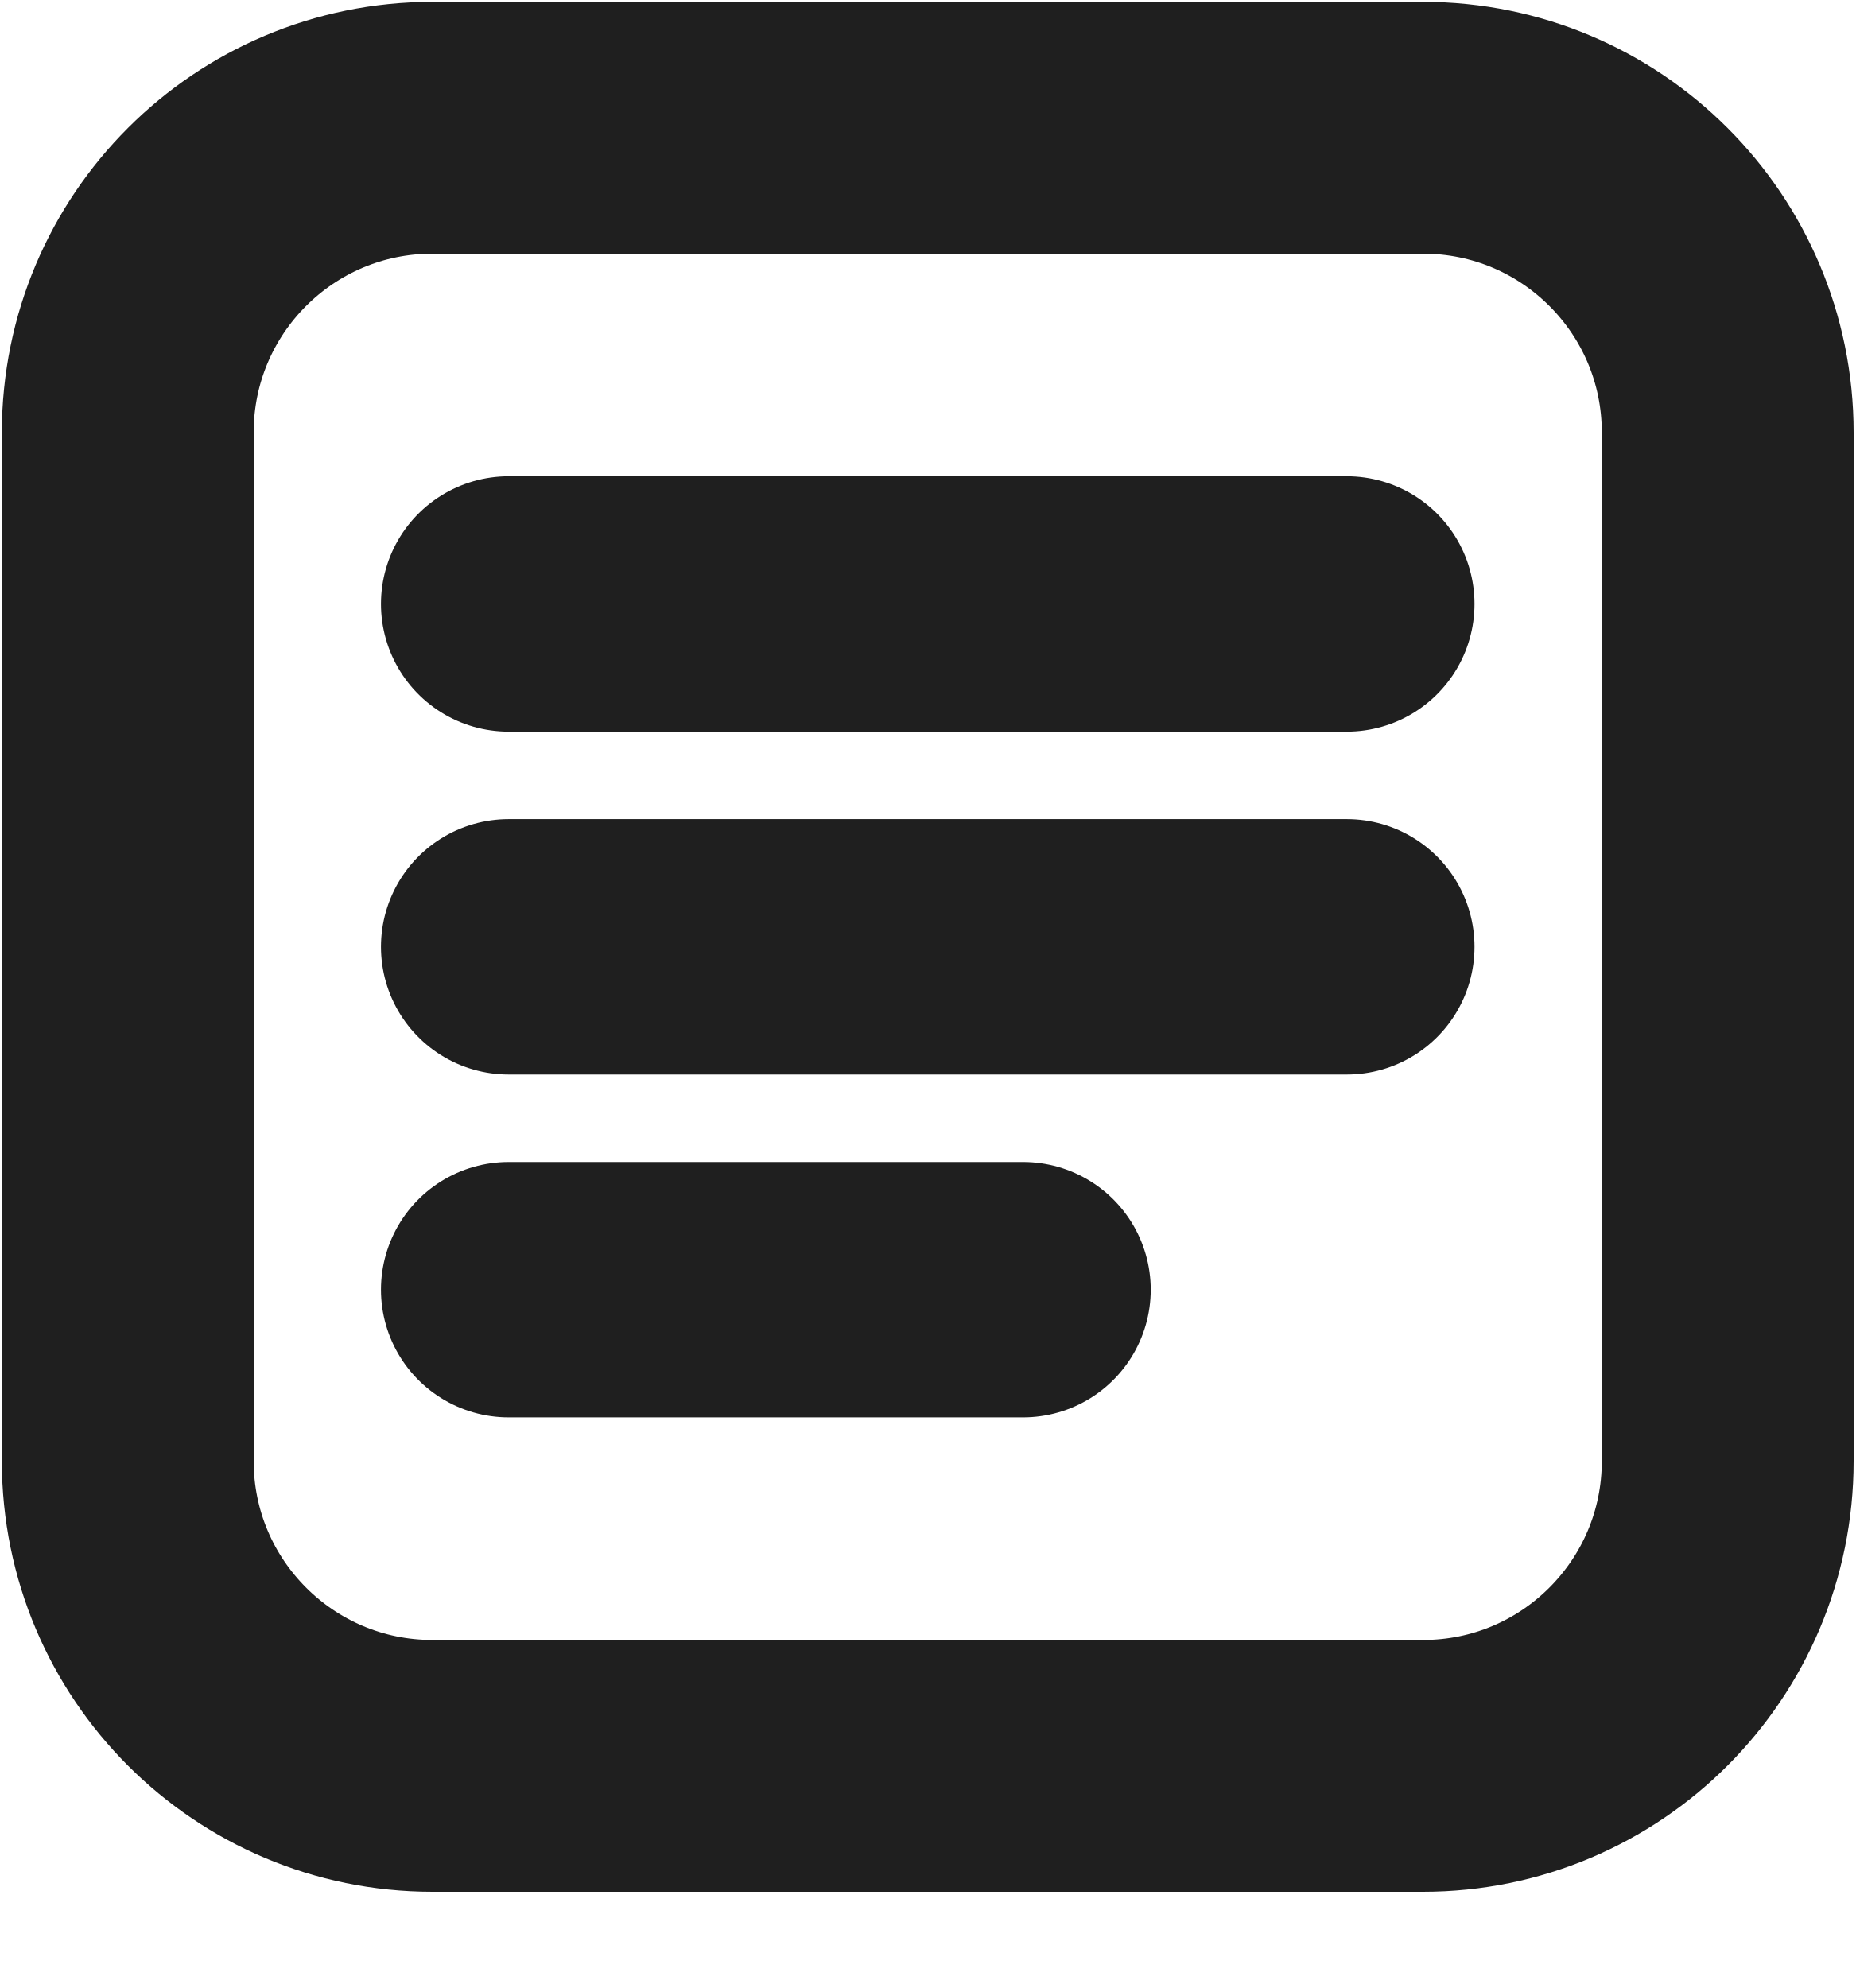
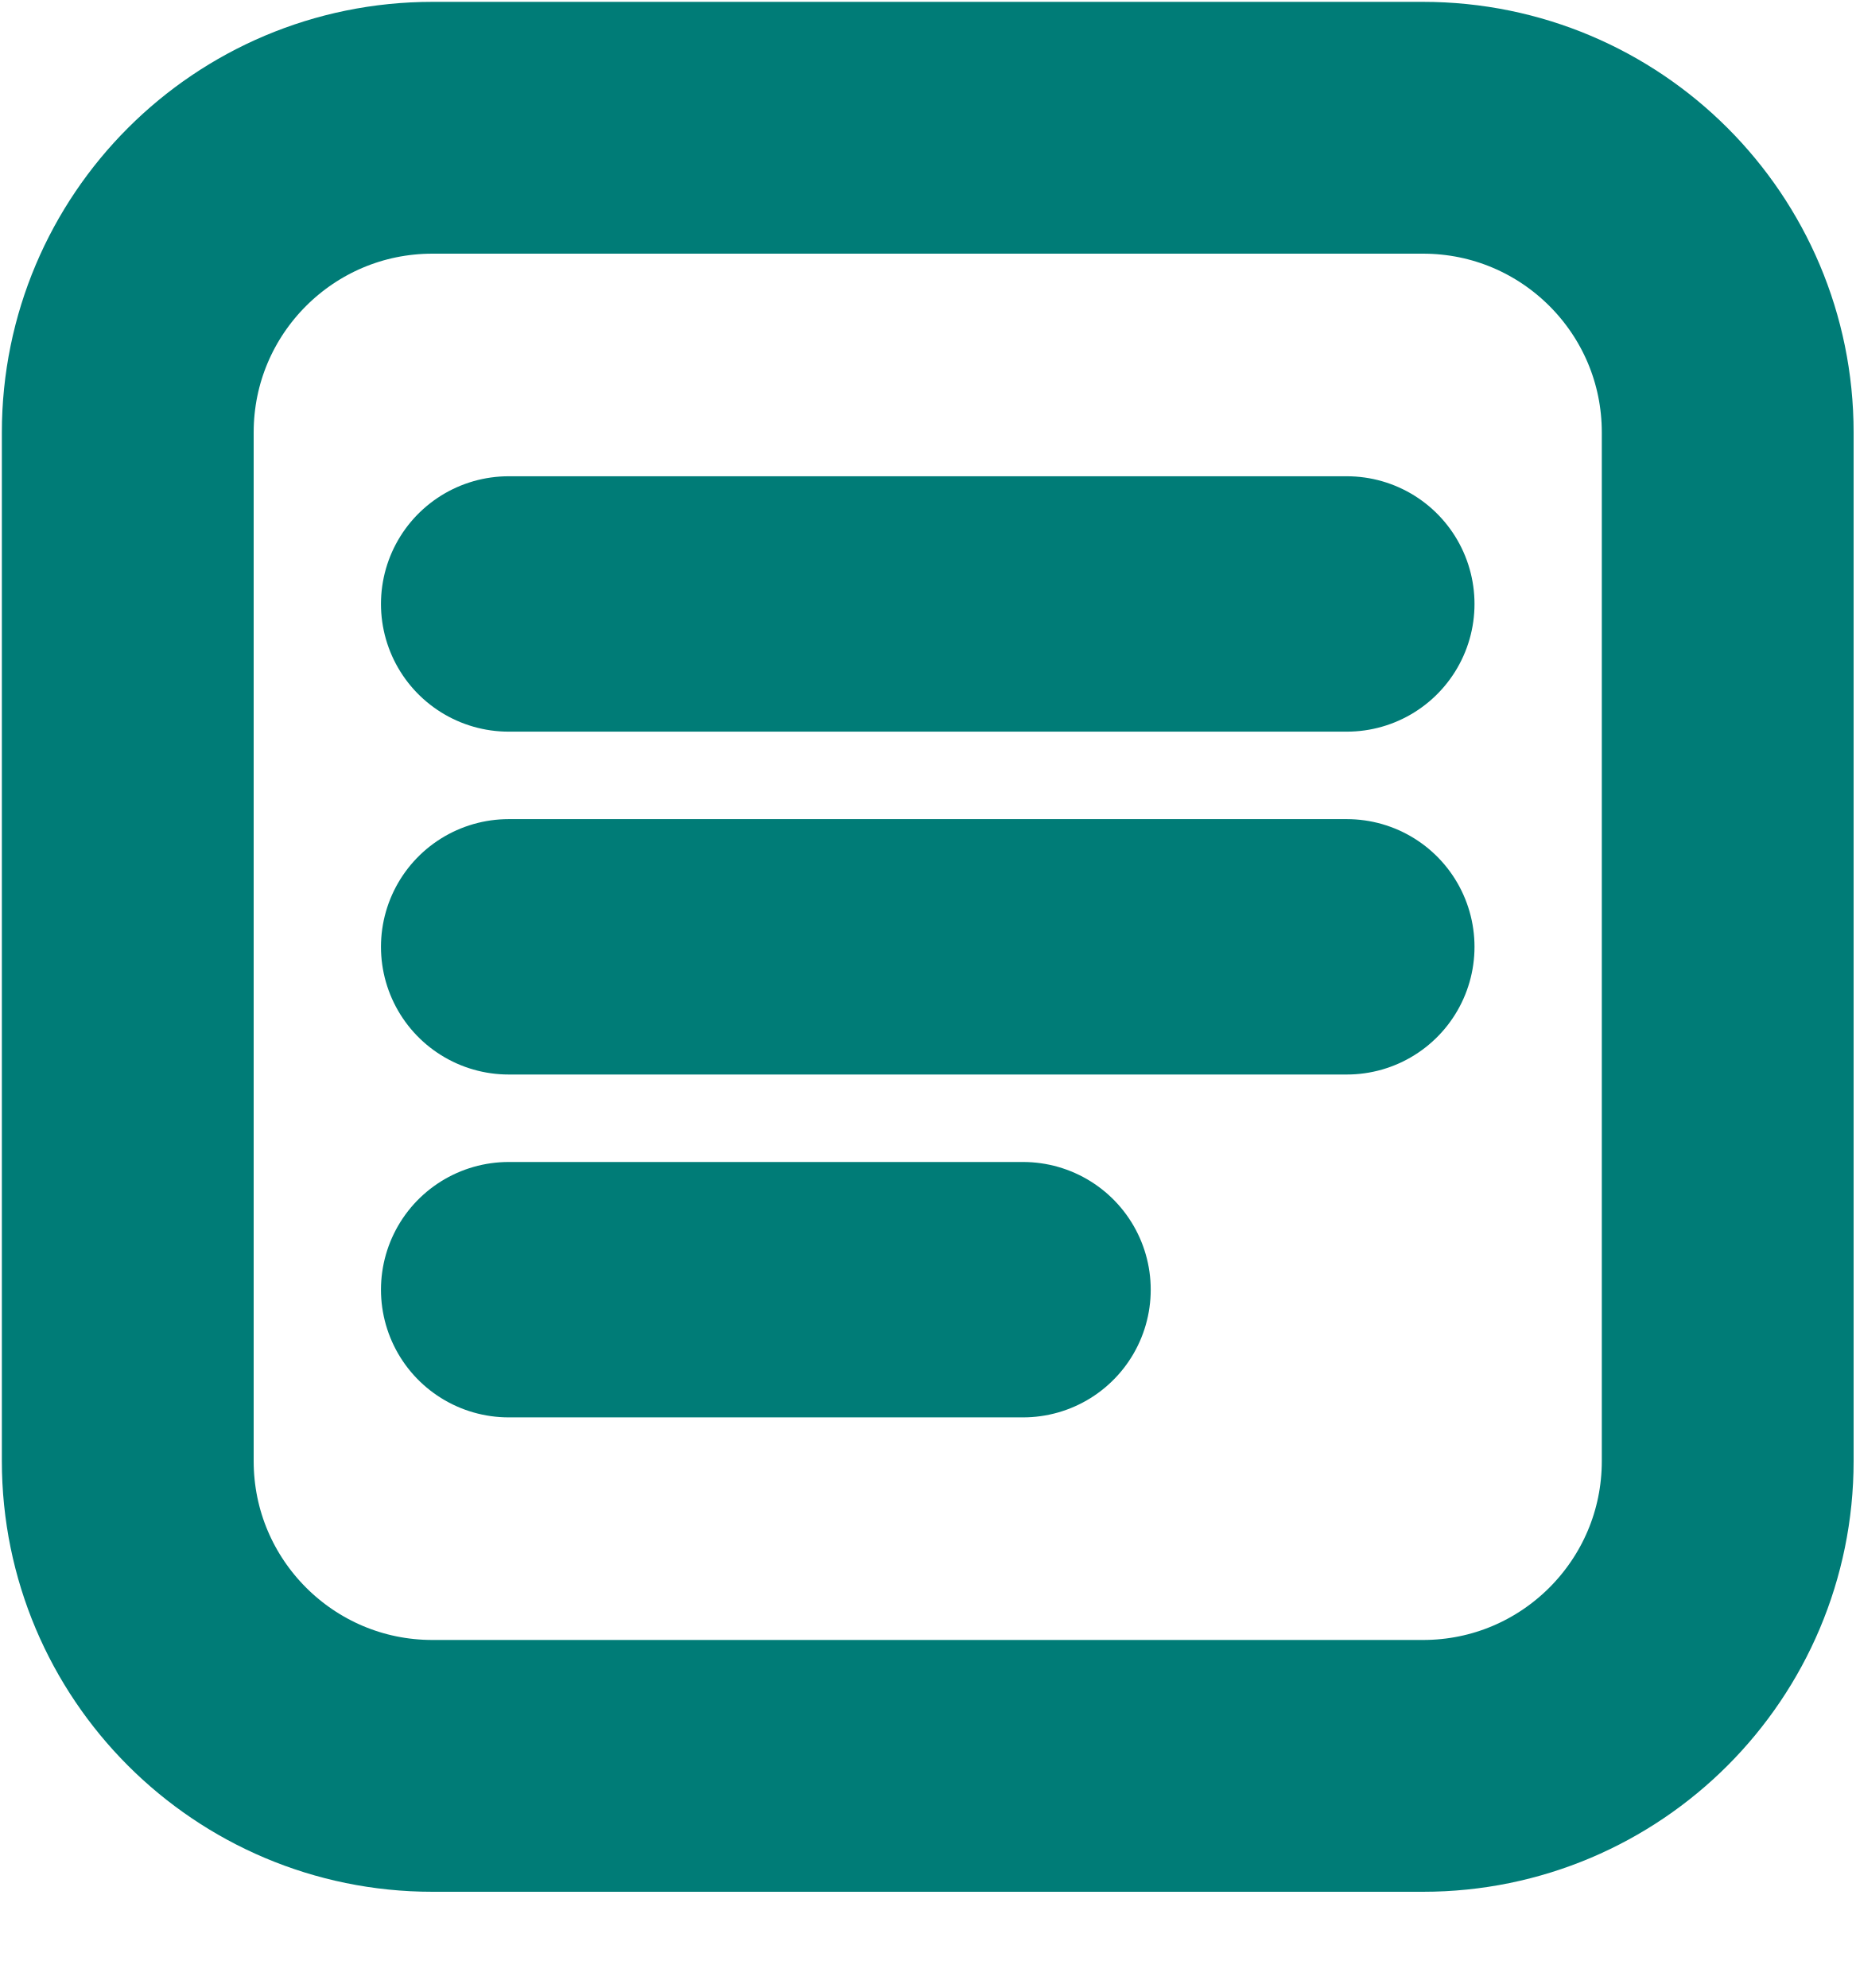
<svg xmlns="http://www.w3.org/2000/svg" width="14" height="15" viewBox="0 0 14 15" fill="none">
-   <path d="M10.737 0.964H3.263C1.993 0.964 0.964 1.993 0.964 3.263V11.024C0.964 12.294 1.993 13.324 3.263 13.324H10.737C12.007 13.324 13.036 12.294 13.036 11.024V3.263C13.036 1.993 12.007 0.964 10.737 0.964Z" stroke="#1F1F1F" stroke-width="1.9" stroke-linecap="round" stroke-linejoin="round" />
-   <path d="M3.838 4.557H10.162M3.838 7.144H10.162M3.838 9.731H7.719" stroke="#1F1F1F" stroke-width="1.927" stroke-linecap="round" stroke-linejoin="round" />
+   <path d="M10.737 0.964H3.263C1.993 0.964 0.964 1.993 0.964 3.263V11.024C0.964 12.294 1.993 13.324 3.263 13.324H10.737C12.007 13.324 13.036 12.294 13.036 11.024V3.263C13.036 1.993 12.007 0.964 10.737 0.964Z" stroke="#007C77" stroke-width="1.9" stroke-linecap="round" stroke-linejoin="round" />
+   <path d="M3.838 4.557H10.162M3.838 7.144H10.162M3.838 9.731H7.719" stroke="#007C77" stroke-width="1.927" stroke-linecap="round" stroke-linejoin="round" />
</svg>
